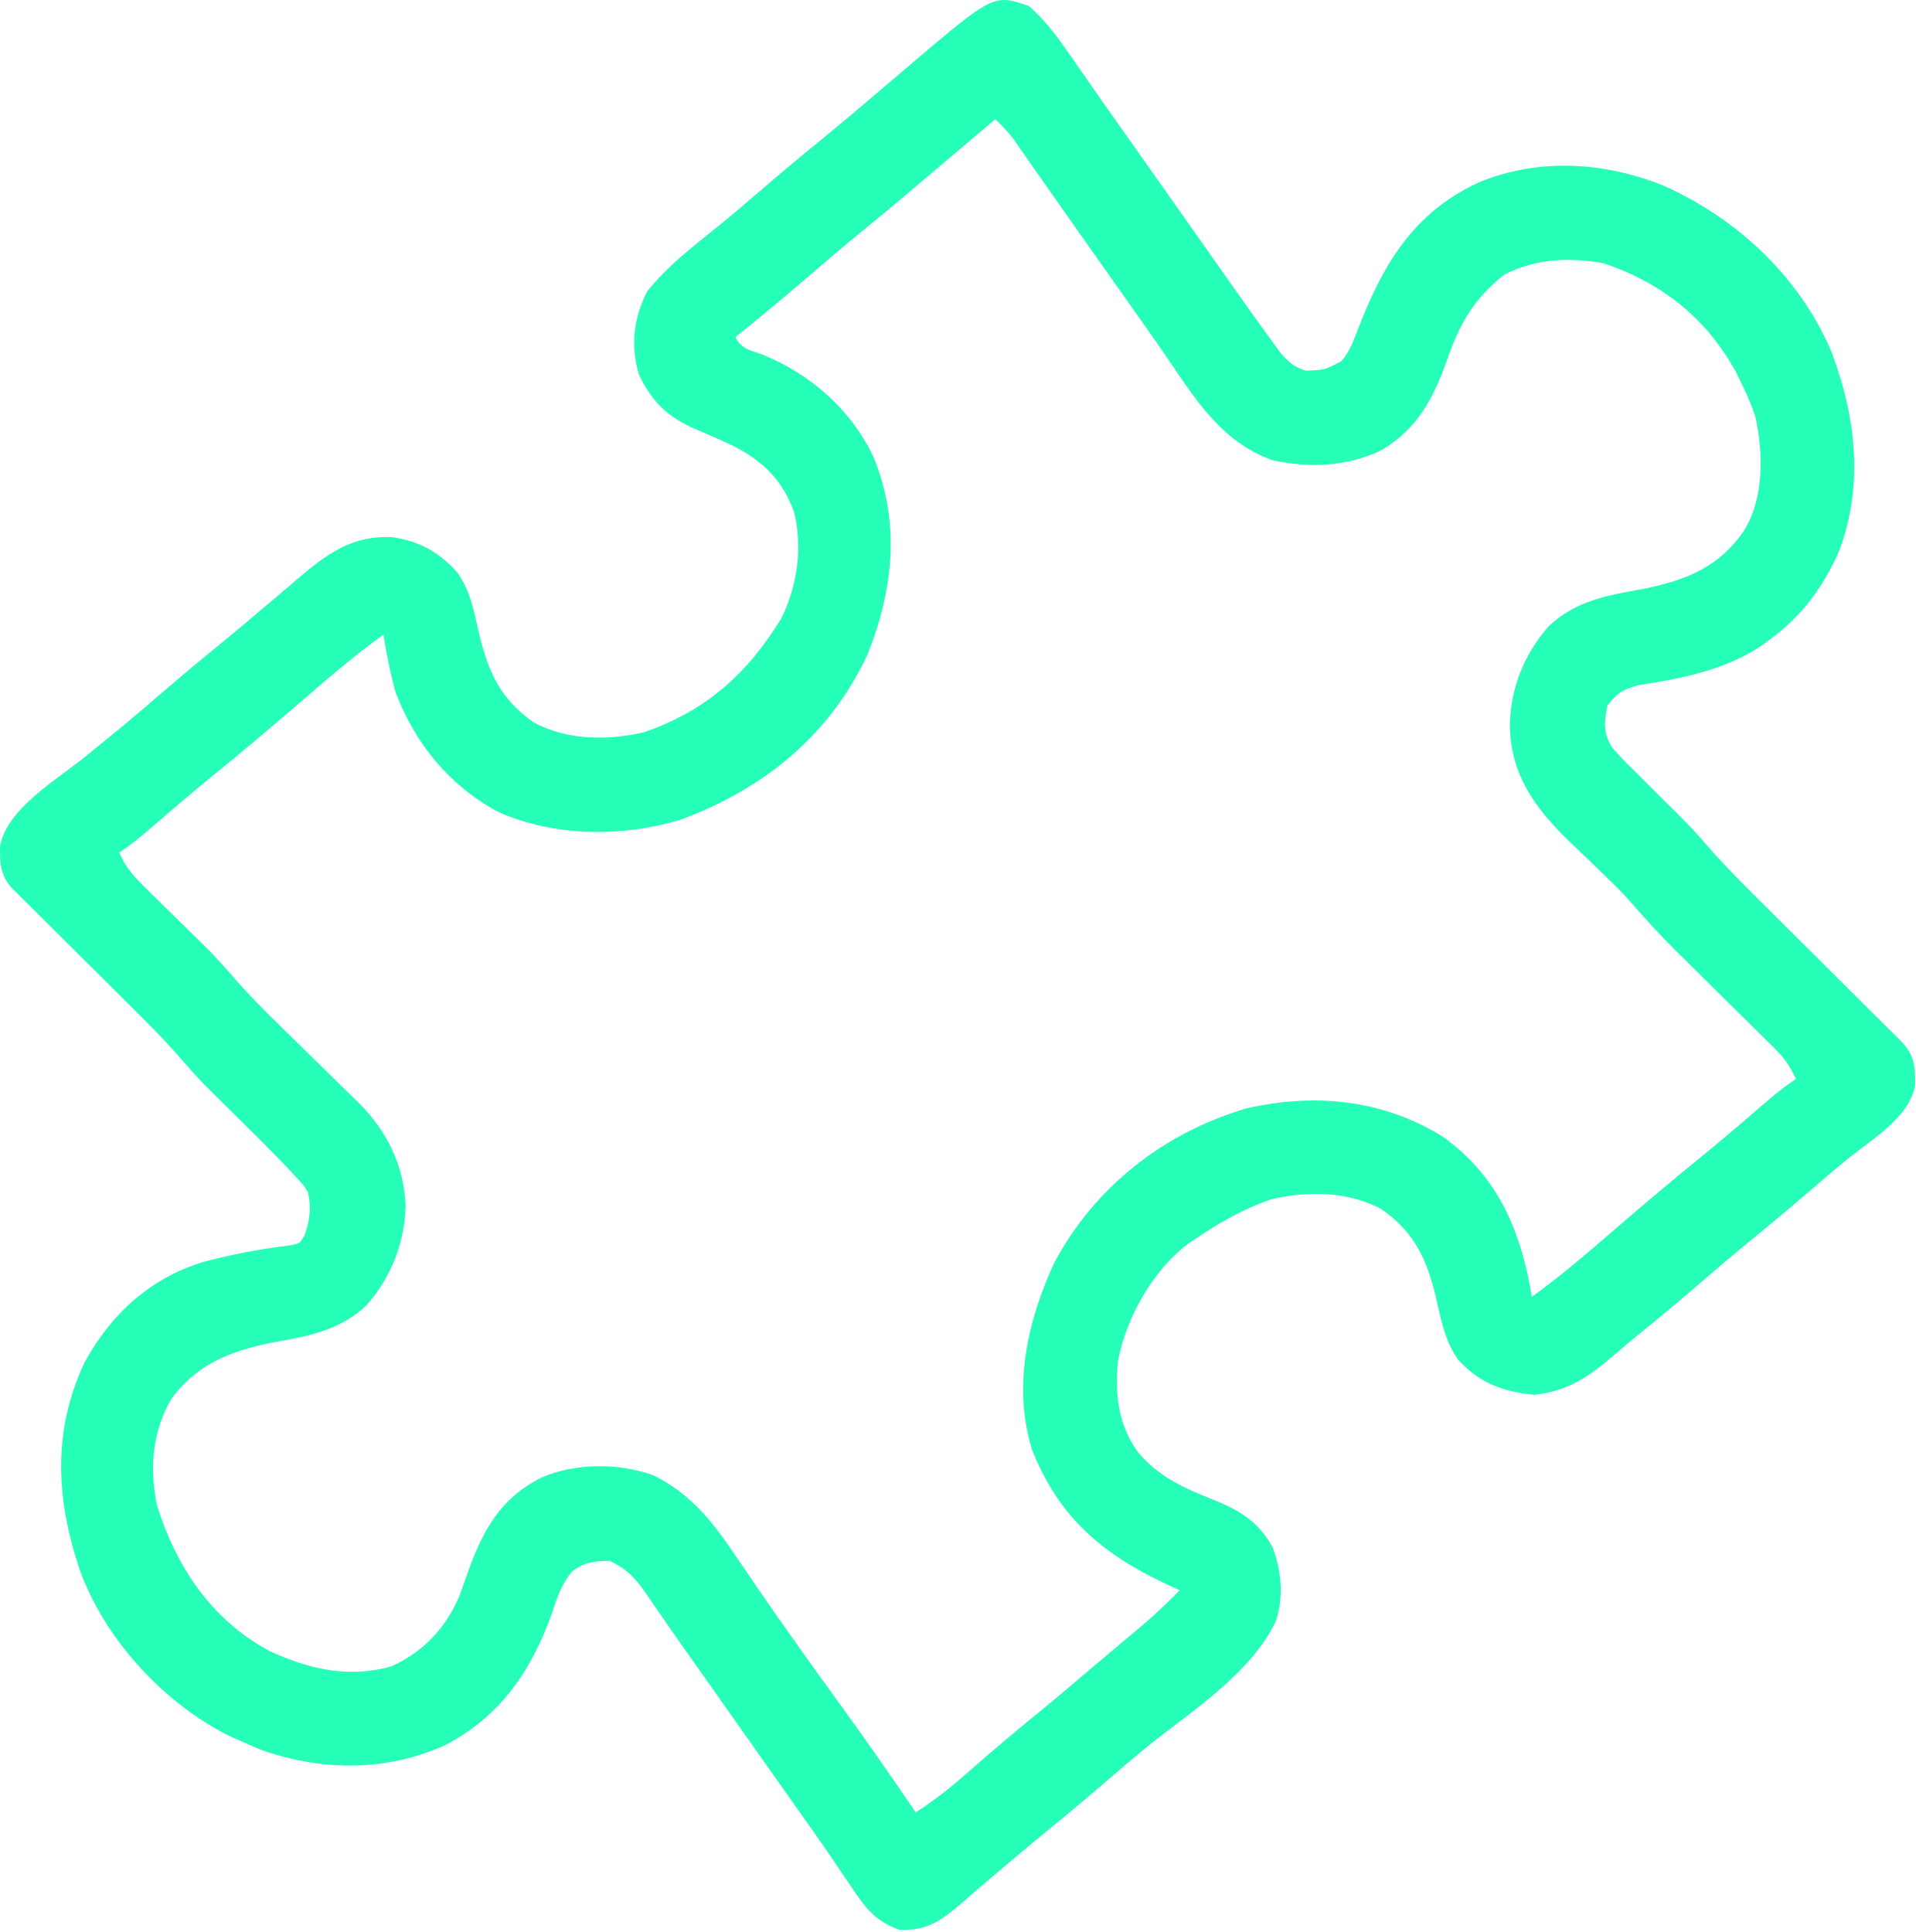
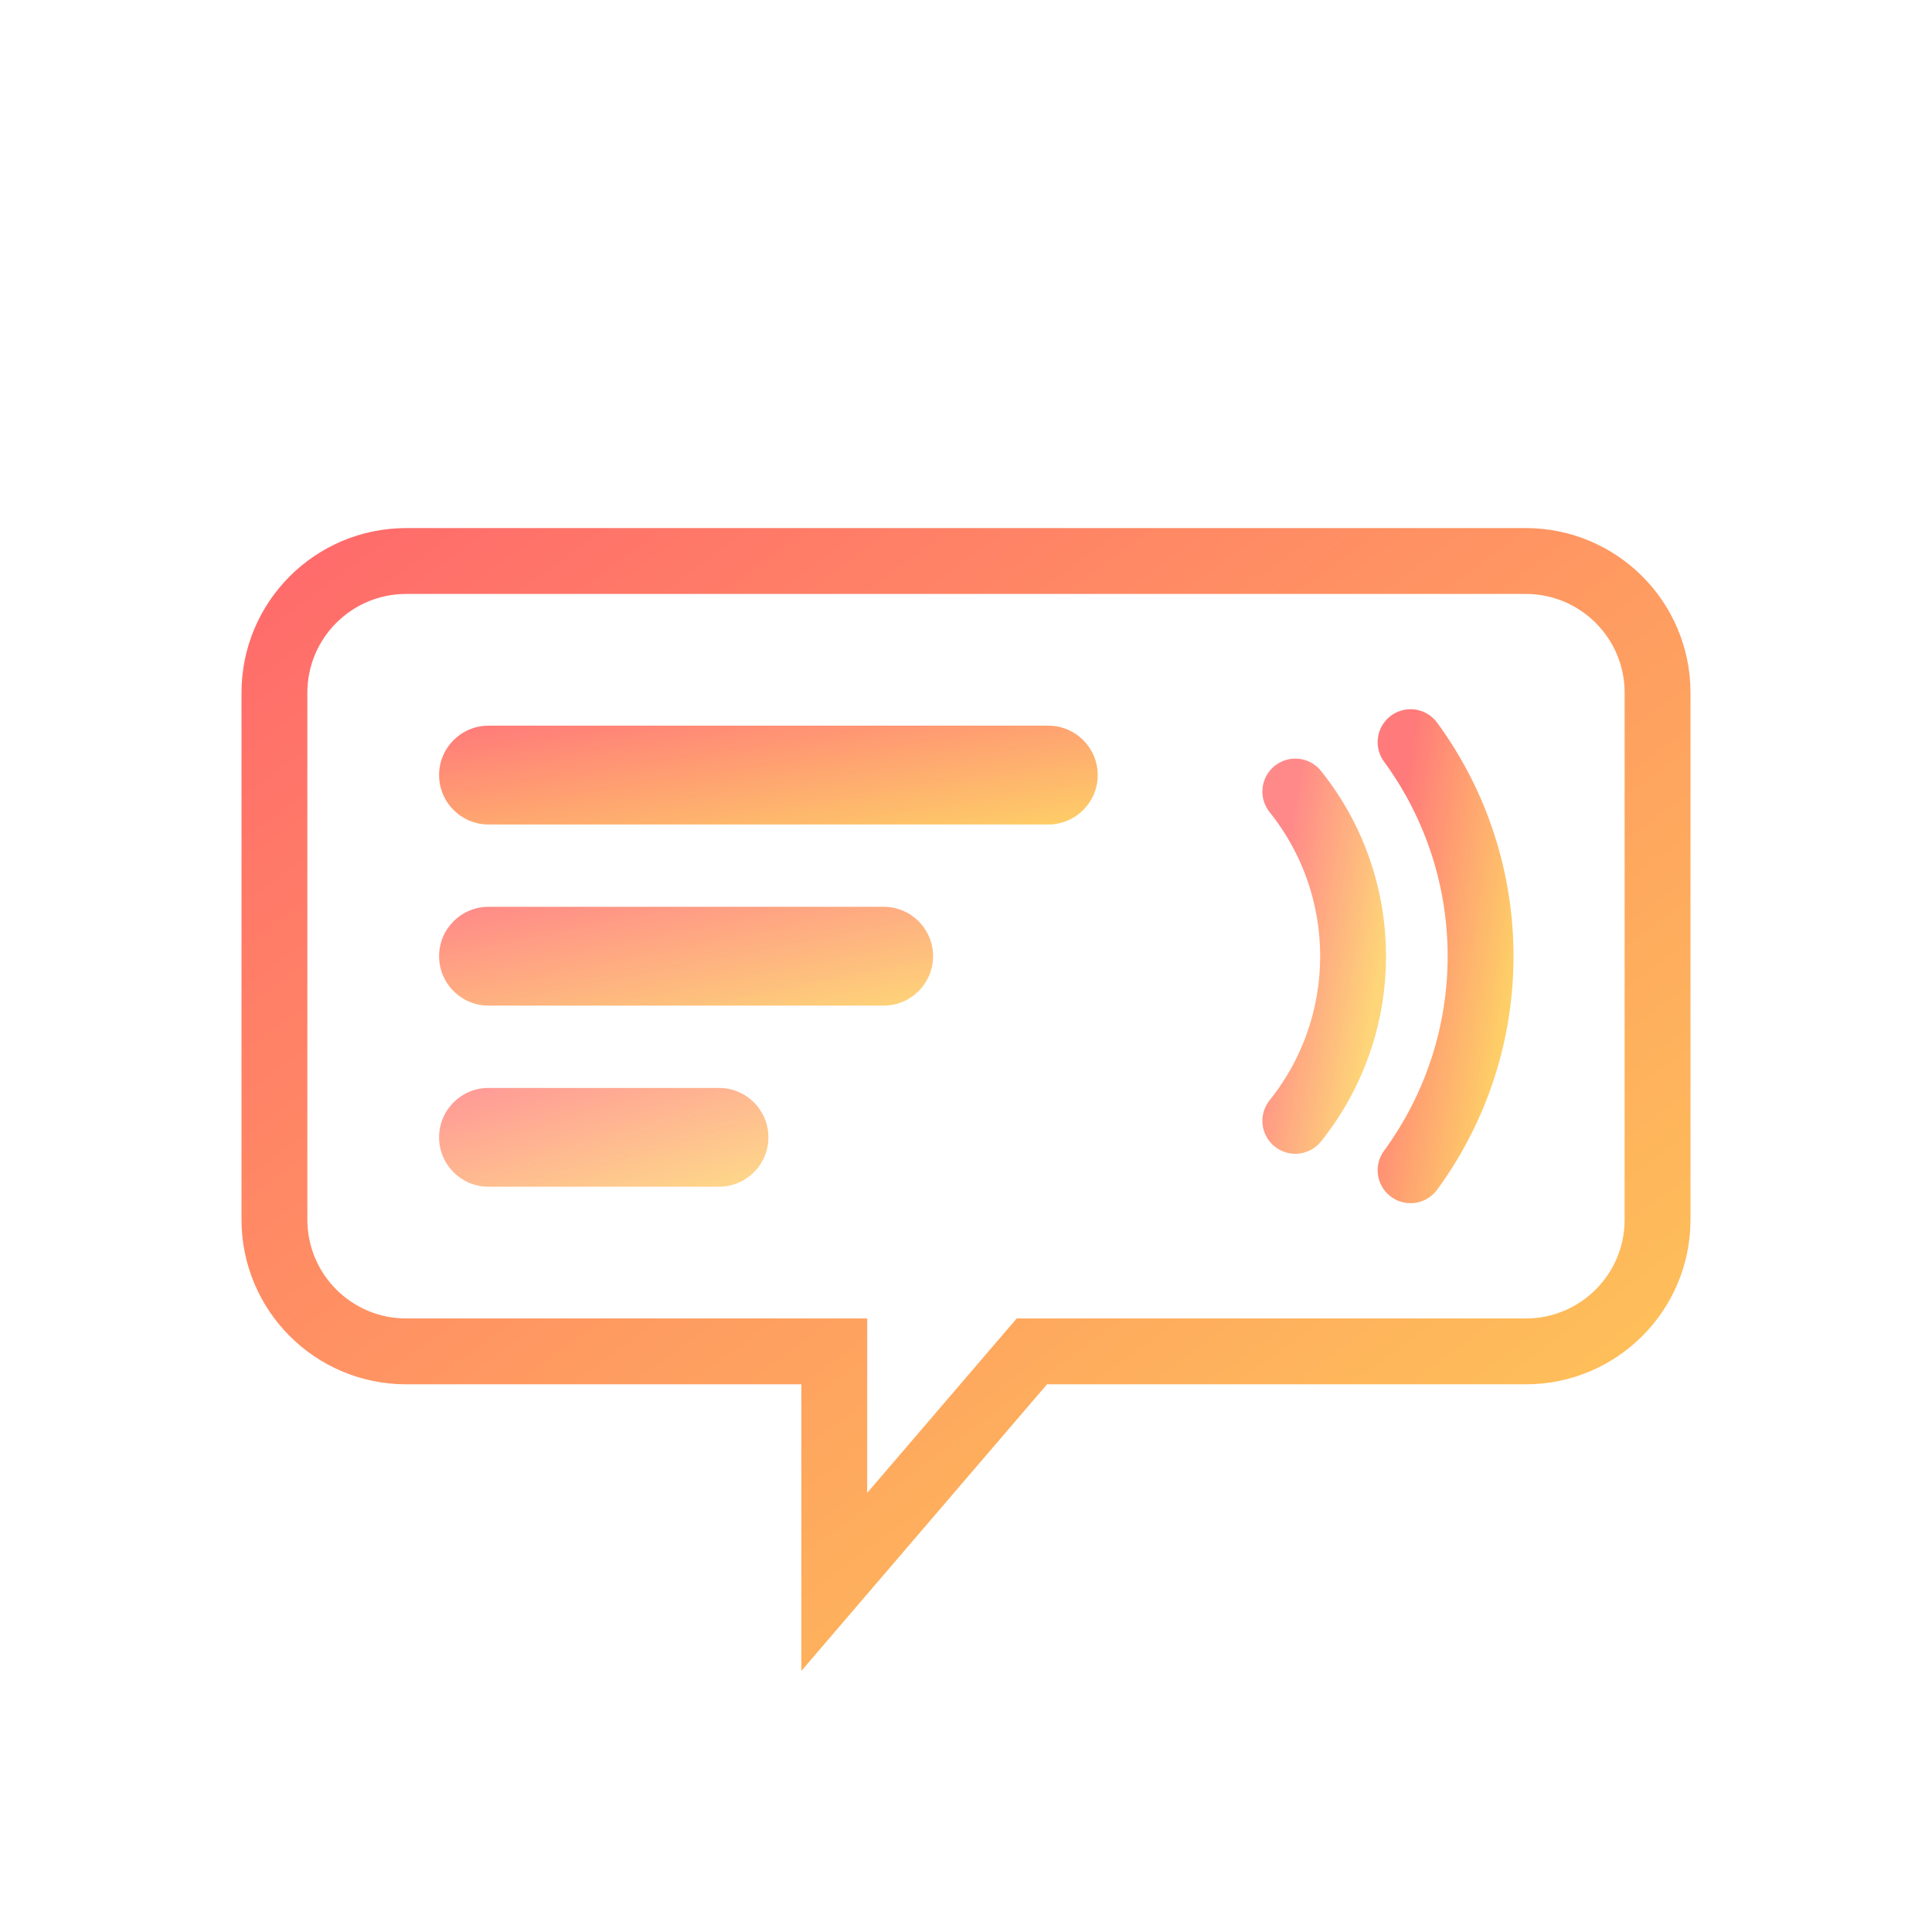
- <svg xmlns="http://www.w3.org/2000/svg" width="457" height="461" viewBox="0 0 457 461" fill="none">
-   <path d="M245.466 1.444C249.765 5.136 252.84 9.561 256.029 14.194C257.092 15.72 258.156 17.246 259.22 18.772C260.029 19.937 260.029 19.937 260.853 21.125C263.372 24.745 265.92 28.344 268.466 31.944C269.466 33.36 270.466 34.777 271.466 36.194C271.961 36.895 272.456 37.596 272.966 38.319C277.466 44.694 277.466 44.694 278.967 46.82C279.964 48.233 280.962 49.645 281.96 51.058C284.502 54.658 287.041 58.261 289.572 61.869C292.521 66.072 295.486 70.263 298.466 74.444C298.907 75.063 299.347 75.682 299.801 76.32C301.013 78.014 302.237 79.699 303.466 81.381C304.147 82.318 304.827 83.255 305.529 84.221C307.464 86.441 308.699 87.501 311.466 88.444C316.101 88.28 316.101 88.28 320.067 86.151C321.615 84.262 322.414 82.584 323.298 80.311C323.618 79.509 323.939 78.707 324.268 77.88C324.769 76.612 324.769 76.612 325.279 75.319C331.143 61.037 338.573 49.956 353.173 43.369C367.291 37.669 382.803 38.63 396.826 44.268C414.364 52.077 429.221 65.901 436.88 83.737C442.813 99.366 444.732 115.623 438.755 131.596C434.893 140.128 430.017 146.879 422.466 152.444C421.851 152.904 421.236 153.364 420.603 153.838C411.695 159.943 401.187 161.879 390.716 163.537C387.113 164.542 385.693 165.474 383.466 168.444C382.744 172.385 382.47 174.781 384.548 178.248C386.411 180.446 388.402 182.432 390.466 184.444C391.58 185.554 392.691 186.666 393.802 187.779C395.603 189.584 397.406 191.384 399.226 193.169C402.128 196.024 404.907 198.917 407.543 202.02C412.036 207.18 416.882 211.965 421.74 216.779C422.714 217.749 423.688 218.72 424.662 219.69C427.719 222.736 430.78 225.777 433.841 228.819C437.413 232.366 440.982 235.916 444.548 239.469C445.971 240.886 447.398 242.3 448.824 243.714C449.682 244.569 450.54 245.424 451.425 246.304C452.183 247.057 452.941 247.811 453.723 248.586C456.787 251.85 457 254.66 456.923 259.014C455.52 266.471 447.123 271.53 441.556 275.959C438.127 278.716 434.794 281.567 431.466 284.444C426.477 288.744 421.424 292.948 416.31 297.1C412.989 299.837 409.726 302.635 406.466 305.444C401.411 309.797 396.314 314.085 391.122 318.276C389.268 319.789 387.436 321.331 385.622 322.893C379.28 328.303 374.49 331.895 366.029 332.819C358.584 332.035 353.007 330.089 347.896 324.447C344.872 320.209 343.926 315.494 342.802 310.483C340.622 300.971 337.757 294.133 329.466 288.444C321.469 284.227 312.144 284.162 303.404 286.135C296.932 288.332 291.108 291.618 285.466 295.444C284.851 295.848 284.236 296.253 283.603 296.67C275.088 303.051 268.788 314.24 266.767 324.565C265.94 332.476 266.721 339.879 271.466 346.444C276.378 352.418 282.719 355.174 289.743 357.959C295.838 360.403 300.504 363.299 303.673 369.326C305.741 374.848 306.259 380.975 304.466 386.631C298.631 399.354 283.872 408.526 273.31 417.1C269.989 419.837 266.726 422.635 263.466 425.444C258.454 429.762 253.384 433.993 248.247 438.162C245.669 440.277 243.12 442.42 240.58 444.581C238.927 445.986 237.267 447.385 235.607 448.783C233.615 450.462 231.654 452.161 229.701 453.885C224.611 458.249 221.307 460.786 214.466 460.444C208.57 458.326 206.157 454.837 202.841 449.819C201.787 448.274 200.732 446.73 199.677 445.186C199.144 444.397 198.612 443.607 198.063 442.794C195.581 439.141 193.023 435.544 190.466 431.944C189.466 430.527 188.466 429.111 187.466 427.694C186.971 426.992 186.476 426.291 185.966 425.569C181.466 419.194 181.466 419.194 179.966 417.068C178.967 415.654 177.969 414.239 176.971 412.825C173.933 408.522 170.897 404.218 167.863 399.913C166.365 397.79 164.863 395.669 163.361 393.549C161.441 390.836 159.545 388.11 157.665 385.369C157.22 384.728 156.775 384.086 156.316 383.425C155.486 382.228 154.664 381.027 153.85 379.82C151.458 376.395 149.284 374.187 145.466 372.444C141.734 372.509 139.405 372.713 136.427 375.029C133.941 378.09 132.867 381.318 131.654 385.006C126.816 398.614 119.397 409.543 106.279 416.381C92.246 422.722 77.265 422.661 62.716 417.694C60.952 416.977 59.202 416.227 57.466 415.444C56.13 414.846 56.13 414.846 54.767 414.237C38.972 406.418 24.871 390.971 18.951 374.397C13.389 357.638 12.478 341.529 20.154 325.131C26.401 313.656 35.796 304.971 48.474 301.127C55.354 299.269 62.353 297.986 69.427 297.131C71.613 296.621 71.613 296.621 72.72 294.615C73.924 291.112 74.31 288.032 73.466 284.444C72.246 282.558 72.246 282.558 70.556 280.803C69.92 280.109 69.285 279.415 68.63 278.7C64.645 274.544 60.568 270.484 56.466 266.444C54.734 264.738 53.005 263.029 51.279 261.319C50.522 260.573 49.765 259.828 48.986 259.061C46.988 256.985 45.103 254.884 43.225 252.703C39.194 248.06 34.874 243.743 30.505 239.42C29.674 238.593 28.843 237.765 27.986 236.913C25.357 234.296 22.725 231.682 20.091 229.069C16.601 225.605 13.115 222.139 9.63 218.67C8.826 217.874 8.022 217.079 7.194 216.259C6.086 215.156 6.086 215.156 4.957 214.032C4.305 213.385 3.653 212.739 2.982 212.073C0.066 208.939 -0.069 206.011 0.017 201.865C1.685 192.871 13.687 185.976 20.466 180.444C21.388 179.691 22.309 178.938 23.259 178.162C25.034 176.715 26.811 175.268 28.587 173.822C31.917 171.071 35.194 168.263 38.466 165.444C43.478 161.125 48.548 156.894 53.685 152.725C56.263 150.61 58.812 148.467 61.352 146.307C63.539 144.447 65.734 142.595 67.929 140.744C69.368 139.526 70.8 138.3 72.232 137.072C78.775 131.603 84.683 127.737 93.462 128.166C99.95 129.064 104.565 131.621 109.001 136.44C112.08 140.652 113.005 145.387 114.13 150.404C116.31 159.916 119.176 166.754 127.466 172.444C135.464 176.66 144.788 176.725 153.529 174.752C168.4 169.703 178.432 160.67 186.466 147.444C190.238 139.753 191.538 130.595 189.466 122.256C186.676 114.431 181.994 109.964 174.654 106.256C171.685 104.867 168.705 103.543 165.681 102.279C159.145 99.381 155.606 95.919 152.466 89.444C150.367 82.593 151.149 75.739 154.466 69.444C159.299 63.437 165.458 58.692 171.447 53.893C174.843 51.138 178.157 48.301 181.466 45.444C186.482 41.121 191.558 36.889 196.697 32.713C199.77 30.194 202.81 27.638 205.841 25.069C206.382 24.61 206.924 24.151 207.481 23.679C210.279 21.305 213.073 18.926 215.865 16.545C237.038 -1.489 237.038 -1.489 245.466 1.444ZM237.466 28.444C236.146 29.561 234.825 30.678 233.505 31.796C232.339 32.782 231.172 33.769 230.006 34.756C227.033 37.27 224.062 39.786 221.095 42.307C216.107 46.542 211.107 50.754 206.029 54.881C201.175 58.83 196.428 62.891 191.689 66.975C186.357 71.56 180.935 76.024 175.466 80.444C176.933 83.377 178.928 83.507 181.966 84.631C193.421 89.286 202.925 97.653 208.341 108.881C214.871 124.71 213.195 140.527 206.994 156.154C197.966 175.489 182.347 188.128 162.626 195.506C148.527 199.812 132.356 199.733 118.771 193.697C107.197 187.401 99.202 177.643 94.466 165.444C93.145 160.845 92.261 156.159 91.466 151.444C84.393 156.536 77.866 162.187 71.279 167.881C64.603 173.636 57.868 179.321 51.029 184.881C45.986 188.98 41.055 193.2 36.148 197.459C33.655 199.614 31.212 201.613 28.466 203.444C30.024 207.197 32.344 209.538 35.228 212.365C35.697 212.829 36.166 213.293 36.649 213.771C38.146 215.25 39.649 216.722 41.154 218.194C42.639 219.652 44.124 221.111 45.605 222.574C46.961 223.912 48.322 225.246 49.684 226.579C51.825 228.784 53.843 231.005 55.847 233.329C59.314 237.328 62.997 241.038 66.79 244.725C68.163 246.075 69.534 247.425 70.906 248.776C73.034 250.867 75.165 252.955 77.304 255.035C79.392 257.068 81.467 259.114 83.54 261.162C84.494 262.08 84.494 262.08 85.466 263.016C92.277 269.786 96.386 278.019 96.779 287.756C96.52 296.702 93.335 304.696 87.466 311.444C80.832 317.695 73.181 318.866 64.466 320.444C54.883 322.447 47.065 325.52 41.029 333.569C36.306 341.423 35.649 350.288 37.439 359.154C42.05 373.918 50.535 386.642 64.454 394.029C73.825 398.324 83.233 400.483 93.431 397.608C101.036 394.115 106.526 388.342 109.689 380.569C110.319 378.866 110.933 377.158 111.529 375.444C115.133 365.212 119.41 357.343 129.466 352.444C137.462 349.085 147.696 349.073 155.841 352.006C164.512 356.223 169.953 362.942 175.216 370.819C176.438 372.605 177.661 374.392 178.884 376.178C179.788 377.509 179.788 377.509 180.71 378.867C183.275 382.63 185.897 386.352 188.529 390.069C189.012 390.754 189.496 391.44 189.994 392.146C193.633 397.295 197.326 402.403 201.029 407.506C206.988 415.72 212.761 424.052 218.466 432.444C223.246 429.42 227.425 426.003 231.654 422.256C236.935 417.626 242.276 413.101 247.732 408.678C252.467 404.809 257.115 400.837 261.774 396.877C263.513 395.404 265.258 393.939 267.005 392.475C267.585 391.988 268.164 391.501 268.762 391C269.861 390.076 270.962 389.155 272.065 388.235C275.377 385.449 278.449 382.538 281.466 379.444C280.427 378.97 279.388 378.497 278.318 378.01C262.973 370.82 252.539 361.957 246.228 345.901C241.58 330.91 245.131 315.045 251.591 301.194C261.248 283.172 277.509 270.47 297.029 264.569C313.379 260.72 329.681 262.269 344.091 271.131C356.537 279.933 362.269 292.188 365.021 306.803C365.168 307.674 365.315 308.546 365.466 309.444C372.539 304.351 379.067 298.7 385.654 293.006C392.33 287.251 399.064 281.566 405.904 276.006C410.946 271.907 415.877 267.687 420.784 263.428C423.278 261.273 425.72 259.274 428.466 257.444C427.14 254.501 425.706 252.441 423.413 250.179C422.486 249.257 422.486 249.257 421.54 248.317C420.873 247.662 420.205 247.008 419.517 246.334C418.826 245.649 418.135 244.963 417.423 244.256C415.213 242.064 412.996 239.878 410.779 237.694C408.58 235.522 406.382 233.349 404.187 231.173C402.823 229.822 401.457 228.472 400.087 227.126C396.234 223.313 392.614 219.373 389.074 215.269C386.952 212.86 384.686 210.636 382.365 208.42C381.011 207.105 381.011 207.105 379.63 205.764C377.771 203.967 375.903 202.178 374.029 200.397C366.038 192.589 360.475 184.736 360.216 173.256C360.366 164.25 363.562 156.232 369.466 149.444C376.1 143.192 383.751 142.021 392.466 140.444C402.295 138.389 410.084 135.314 415.966 126.819C420.951 118.926 420.727 108.245 418.783 99.299C417.84 96.565 416.753 94.033 415.466 91.444C415.065 90.616 414.664 89.788 414.251 88.936C407.245 75.98 396.339 67.347 382.47 62.787C374.158 61.361 366.373 61.69 358.845 65.569C351.878 71.059 348.282 77.166 345.404 85.444C342.102 94.815 338.346 102.22 329.591 107.436C321.384 111.328 312.397 111.769 303.548 109.791C291.231 105.342 285.074 95.076 278.031 84.73C275.55 81.105 273.007 77.526 270.466 73.944C269.466 72.527 268.466 71.11 267.466 69.694C266.971 68.992 266.476 68.291 265.966 67.569C261.466 61.194 261.466 61.194 259.964 59.065C258.972 57.66 257.979 56.254 256.986 54.849C254.365 51.14 251.752 47.425 249.15 43.701C248.606 42.926 248.063 42.151 247.503 41.352C246.462 39.865 245.423 38.377 244.386 36.887C243.916 36.217 243.446 35.548 242.962 34.858C242.552 34.269 242.141 33.681 241.718 33.075C240.418 31.381 239.007 29.919 237.466 28.444Z" fill="#26FFB8" />
+ <svg xmlns="http://www.w3.org/2000/svg" width="128" height="128" viewBox="0 0 128 128">
+   <defs>
+     <linearGradient id="bg" x1="0%" y1="0%" x2="100%" y2="100%">
+       <stop offset="0" stop-color="#ff6b6b" />
+       <stop offset="100" stop-color="#feca57" />
+     </linearGradient>
+   </defs>
+   <g transform="matrix(1.090909,0,0,1.090909,-5.818182,-6.467486)">
+     <path d="m 30,40 h 68 a 8,8 0 0 1 8,8 v 32 a 8,8 0 0 1 -8,8 H 68 L 56,102 V 88 H 30 A 8,8 0 0 1 22,80 V 48 a 8,8 0 0 1 8,-8 z" fill="none" stroke="url(#bg)" stroke-width="4" />
+     <g transform="translate(-6,-2)">
+       <rect x="38" y="74" width="20" height="6" rx="3" fill="url(#bg)" opacity="0.7" />
+       <rect x="38" y="63" width="30" height="6" rx="3" fill="url(#bg)" opacity="0.8" />
+       <rect x="38" y="52" width="40" height="6" rx="3" fill="url(#bg)" opacity="0.9" />
+     </g>
+     <g transform="translate(-2)">
+       <path d="m 86,54 a 16,16 0 0 1 0,20" stroke="url(#bg)" stroke-width="4" fill="none" stroke-linecap="round" opacity="0.8" />
+       <path d="m 93,51 a 22,22 0 0 1 0,26" stroke="url(#bg)" stroke-width="4" fill="none" stroke-linecap="round" opacity="0.9" />
+     </g>
+   </g>
</svg>
